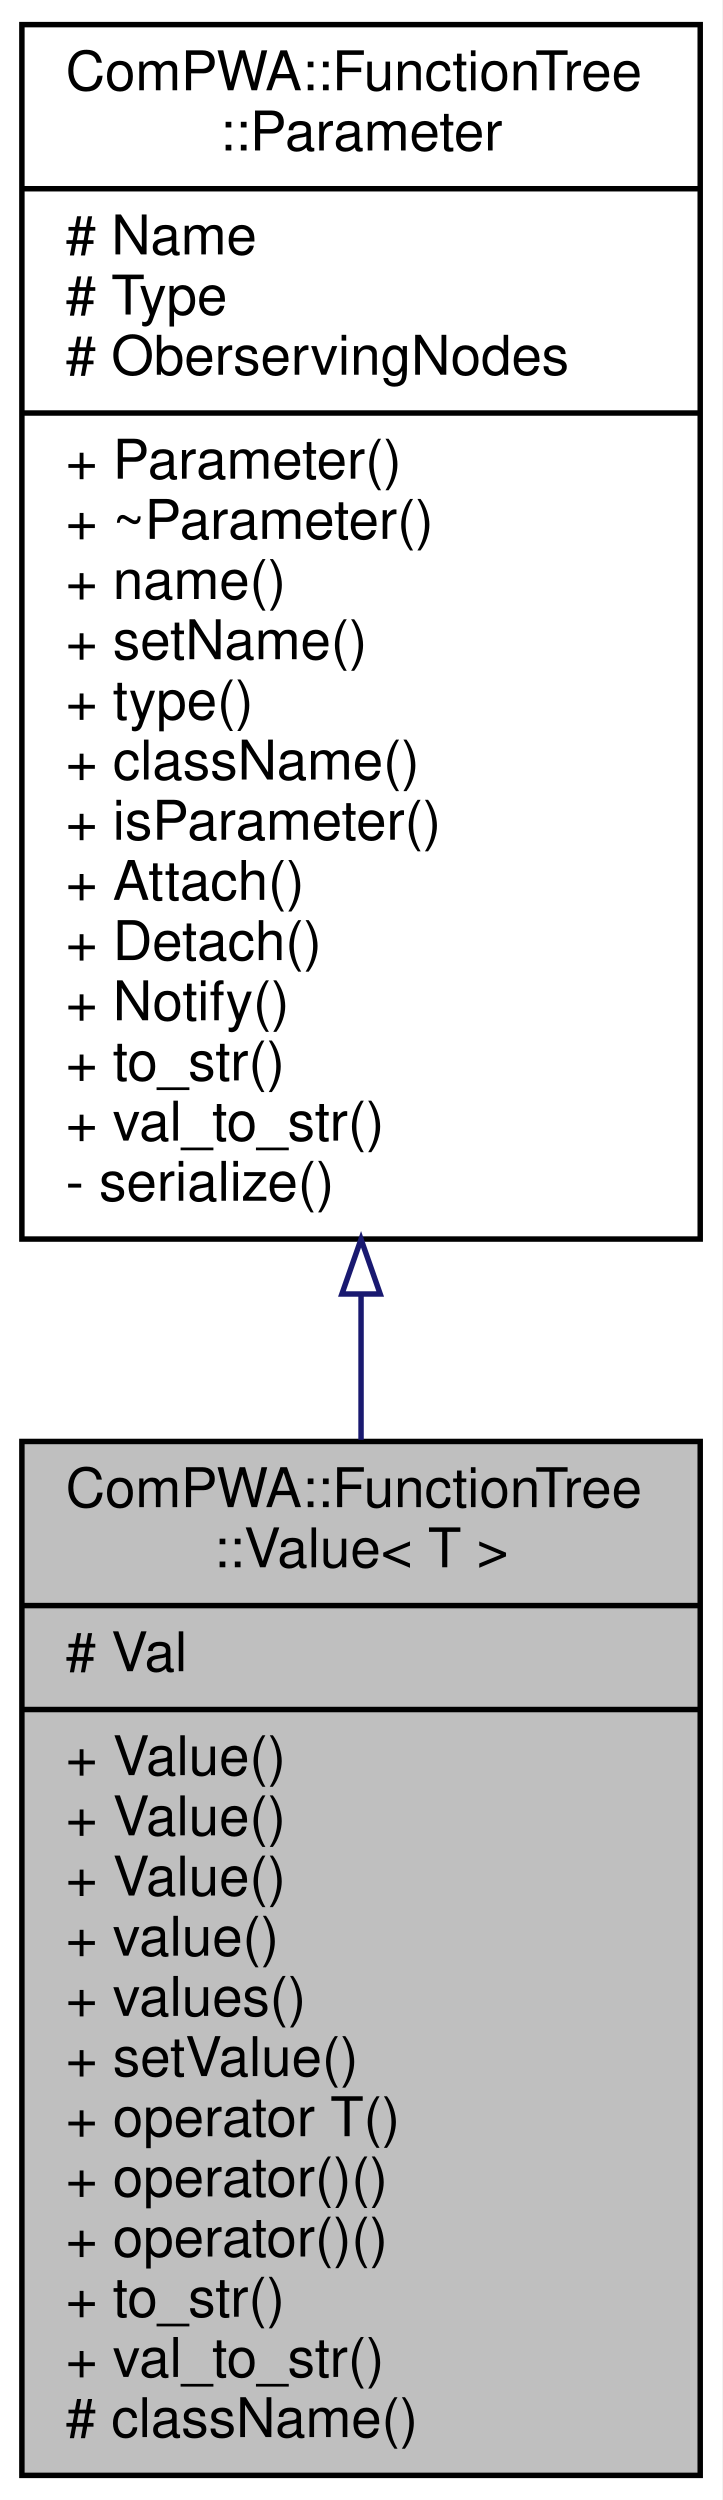
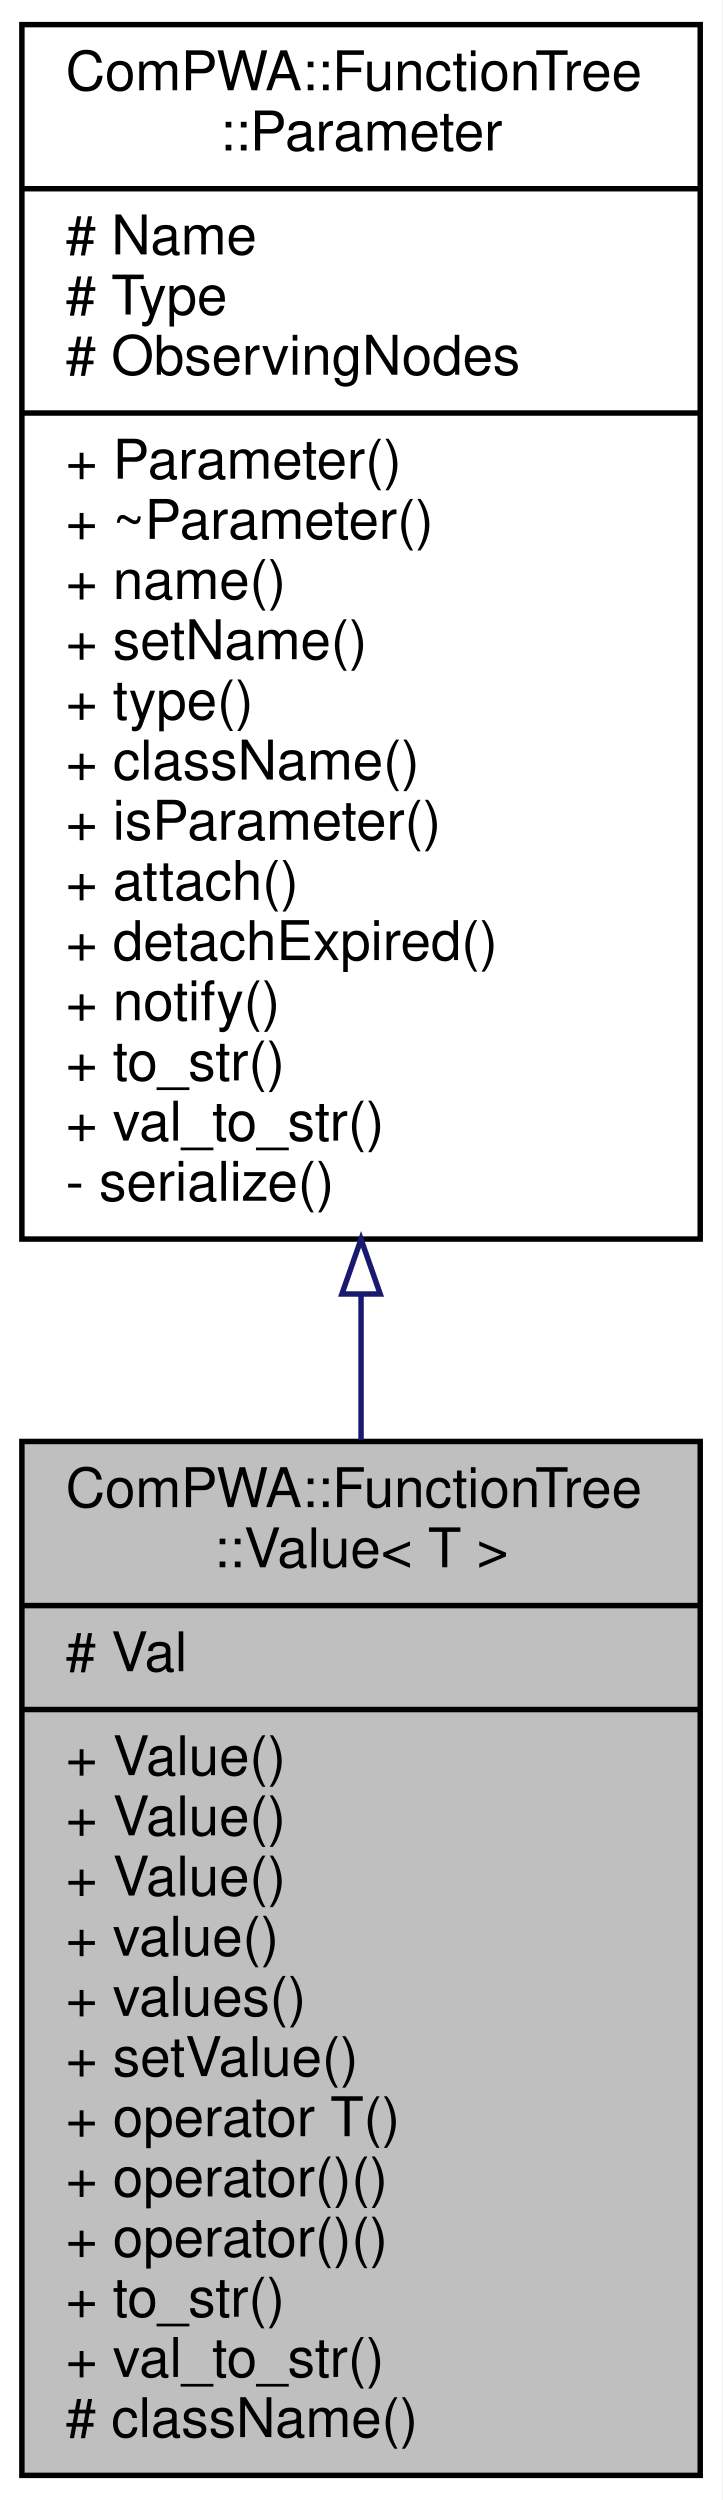
<svg xmlns="http://www.w3.org/2000/svg" xmlns:xlink="http://www.w3.org/1999/xlink" width="132pt" height="457pt" viewBox="0.00 0.00 132.00 457.00">
  <g id="graph0" class="graph" transform="scale(1 1) rotate(0) translate(4 453)">
    <polygon fill="white" stroke="none" points="-4,4 -4,-453 128,-453 128,4 -4,4" />
    <g id="node1" class="node">
      <polygon fill="#bfbfbf" stroke="black" points="-7.10543e-15,-0.5 -7.10543e-15,-189.5 124,-189.5 124,-0.5 -7.10543e-15,-0.5" />
      <text text-anchor="start" x="8" y="-177.5" font-family="Helvetica,sans-Serif" font-size="10.00">ComPWA::FunctionTree</text>
      <text text-anchor="middle" x="62" y="-166.5" font-family="Helvetica,sans-Serif" font-size="10.00">::Value&lt; T &gt;</text>
      <polyline fill="none" stroke="black" points="-7.10543e-15,-159.5 124,-159.5 " />
      <text text-anchor="start" x="8" y="-147.5" font-family="Helvetica,sans-Serif" font-size="10.00"># Val</text>
      <polyline fill="none" stroke="black" points="-7.10543e-15,-140.5 124,-140.5 " />
      <text text-anchor="start" x="8" y="-128.5" font-family="Helvetica,sans-Serif" font-size="10.00">+ Value()</text>
      <text text-anchor="start" x="8" y="-117.5" font-family="Helvetica,sans-Serif" font-size="10.00">+ Value()</text>
      <text text-anchor="start" x="8" y="-106.5" font-family="Helvetica,sans-Serif" font-size="10.00">+ Value()</text>
      <text text-anchor="start" x="8" y="-95.5" font-family="Helvetica,sans-Serif" font-size="10.00">+ value()</text>
      <text text-anchor="start" x="8" y="-84.5" font-family="Helvetica,sans-Serif" font-size="10.00">+ values()</text>
      <text text-anchor="start" x="8" y="-73.5" font-family="Helvetica,sans-Serif" font-size="10.00">+ setValue()</text>
      <text text-anchor="start" x="8" y="-62.5" font-family="Helvetica,sans-Serif" font-size="10.00">+ operator T()</text>
      <text text-anchor="start" x="8" y="-51.5" font-family="Helvetica,sans-Serif" font-size="10.00">+ operator()()</text>
      <text text-anchor="start" x="8" y="-40.5" font-family="Helvetica,sans-Serif" font-size="10.00">+ operator()()</text>
      <text text-anchor="start" x="8" y="-29.5" font-family="Helvetica,sans-Serif" font-size="10.00">+ to_str()</text>
      <text text-anchor="start" x="8" y="-18.5" font-family="Helvetica,sans-Serif" font-size="10.00">+ val_to_str()</text>
      <text text-anchor="start" x="8" y="-7.5" font-family="Helvetica,sans-Serif" font-size="10.00"># className()</text>
    </g>
    <g id="node2" class="node">
      <g id="a_node2">
        <a xlink:href="classComPWA_1_1FunctionTree_1_1Parameter.html" target="_top" xlink:title="Base class for internal parameter. ">
          <polygon fill="white" stroke="black" points="-7.10543e-15,-226.5 -7.10543e-15,-448.5 124,-448.5 124,-226.5 -7.10543e-15,-226.5" />
          <text text-anchor="start" x="8" y="-436.5" font-family="Helvetica,sans-Serif" font-size="10.00">ComPWA::FunctionTree</text>
          <text text-anchor="middle" x="62" y="-425.5" font-family="Helvetica,sans-Serif" font-size="10.00">::Parameter</text>
          <polyline fill="none" stroke="black" points="-7.10543e-15,-418.5 124,-418.5 " />
          <text text-anchor="start" x="8" y="-406.5" font-family="Helvetica,sans-Serif" font-size="10.00"># Name</text>
          <text text-anchor="start" x="8" y="-395.5" font-family="Helvetica,sans-Serif" font-size="10.00"># Type</text>
-           <text text-anchor="start" x="8" y="-384.5" font-family="Helvetica,sans-Serif" font-size="10.00"># OberservingNodes</text>
+           <text text-anchor="start" x="8" y="-384.5" font-family="Helvetica,sans-Serif" font-size="10.00"># ObservingNodes</text>
          <polyline fill="none" stroke="black" points="-7.10543e-15,-377.5 124,-377.5 " />
          <text text-anchor="start" x="8" y="-365.5" font-family="Helvetica,sans-Serif" font-size="10.00">+ Parameter()</text>
          <text text-anchor="start" x="8" y="-354.5" font-family="Helvetica,sans-Serif" font-size="10.00">+ ~Parameter()</text>
          <text text-anchor="start" x="8" y="-343.5" font-family="Helvetica,sans-Serif" font-size="10.00">+ name()</text>
          <text text-anchor="start" x="8" y="-332.5" font-family="Helvetica,sans-Serif" font-size="10.00">+ setName()</text>
          <text text-anchor="start" x="8" y="-321.5" font-family="Helvetica,sans-Serif" font-size="10.00">+ type()</text>
          <text text-anchor="start" x="8" y="-310.5" font-family="Helvetica,sans-Serif" font-size="10.00">+ className()</text>
          <text text-anchor="start" x="8" y="-299.5" font-family="Helvetica,sans-Serif" font-size="10.00">+ isParameter()</text>
-           <text text-anchor="start" x="8" y="-288.5" font-family="Helvetica,sans-Serif" font-size="10.00">+ Attach()</text>
-           <text text-anchor="start" x="8" y="-277.5" font-family="Helvetica,sans-Serif" font-size="10.00">+ Detach()</text>
-           <text text-anchor="start" x="8" y="-266.5" font-family="Helvetica,sans-Serif" font-size="10.00">+ Notify()</text>
+           <text text-anchor="start" x="8" y="-288.5" font-family="Helvetica,sans-Serif" font-size="10.00">+ attach()</text>
+           <text text-anchor="start" x="8" y="-277.5" font-family="Helvetica,sans-Serif" font-size="10.00">+ detachExpired()</text>
+           <text text-anchor="start" x="8" y="-266.5" font-family="Helvetica,sans-Serif" font-size="10.00">+ notify()</text>
          <text text-anchor="start" x="8" y="-255.5" font-family="Helvetica,sans-Serif" font-size="10.00">+ to_str()</text>
          <text text-anchor="start" x="8" y="-244.5" font-family="Helvetica,sans-Serif" font-size="10.00">+ val_to_str()</text>
          <text text-anchor="start" x="8" y="-233.5" font-family="Helvetica,sans-Serif" font-size="10.00">- serialize()</text>
        </a>
      </g>
    </g>
    <g id="edge1" class="edge">
      <path fill="none" stroke="midnightblue" d="M62,-216.39C62,-207.464 62,-198.538 62,-189.808" />
      <polygon fill="none" stroke="midnightblue" points="58.5,-216.456 62,-226.456 65.5,-216.456 58.5,-216.456" />
    </g>
  </g>
</svg>
